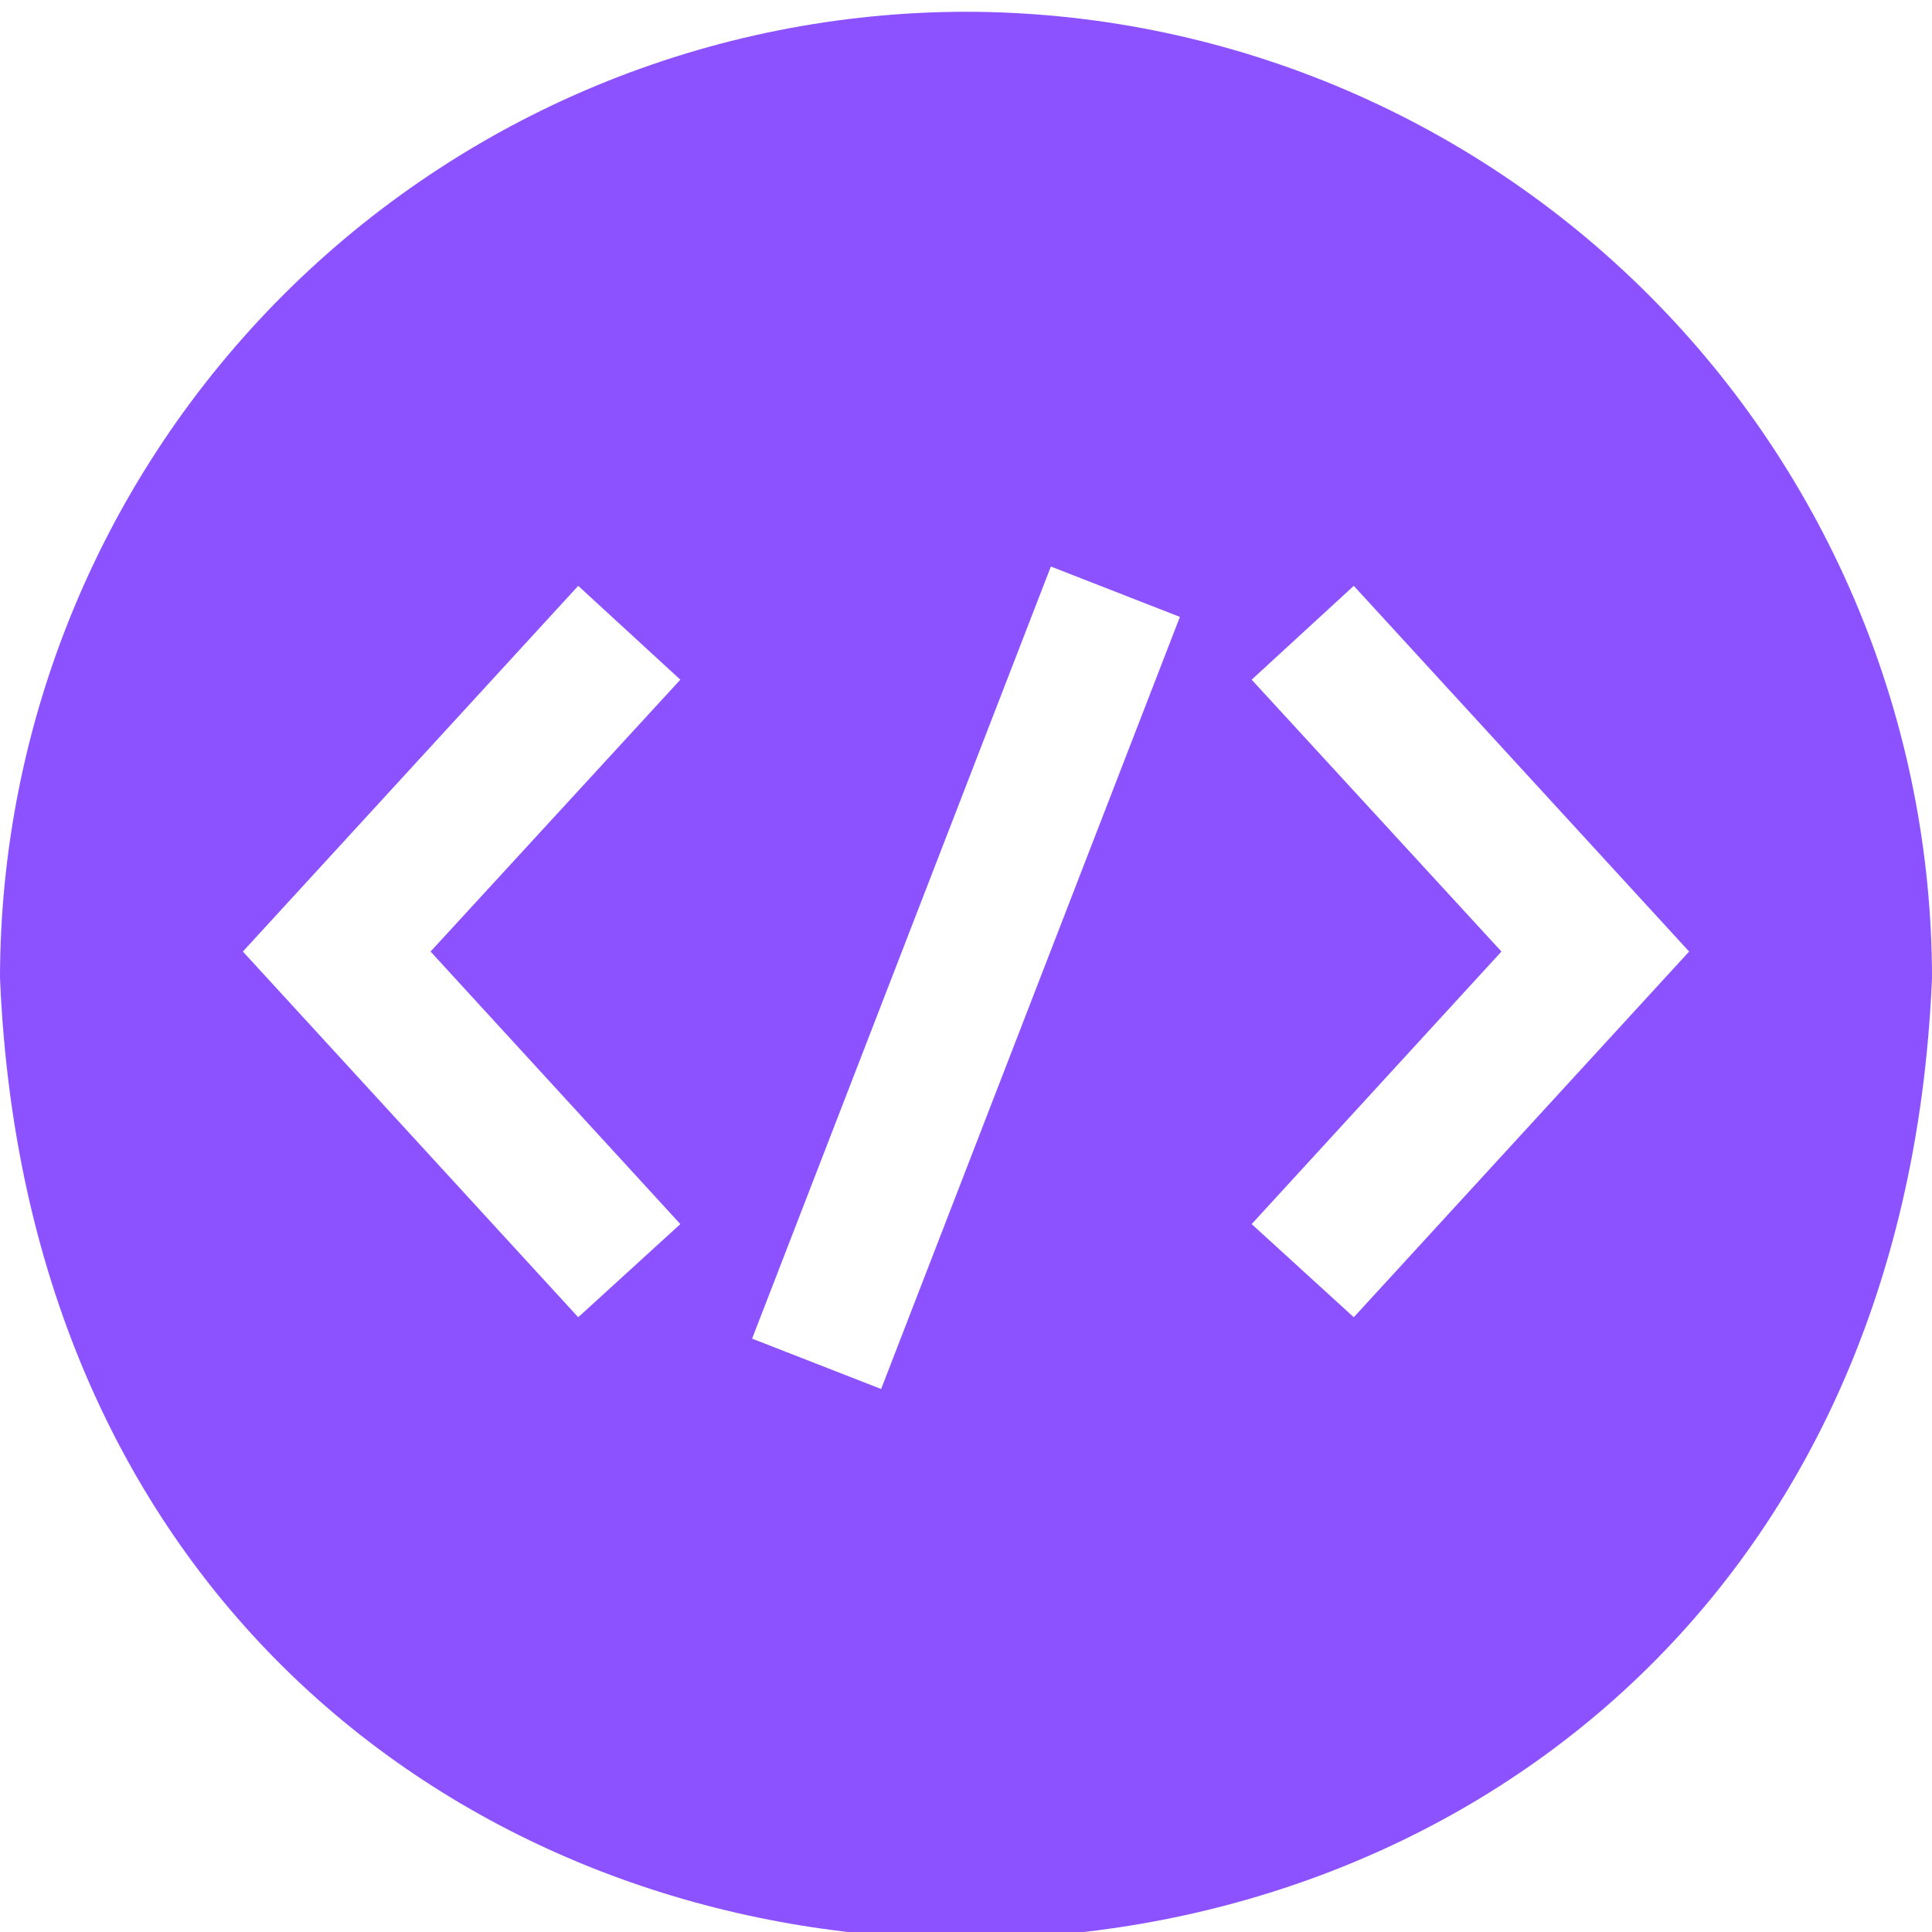
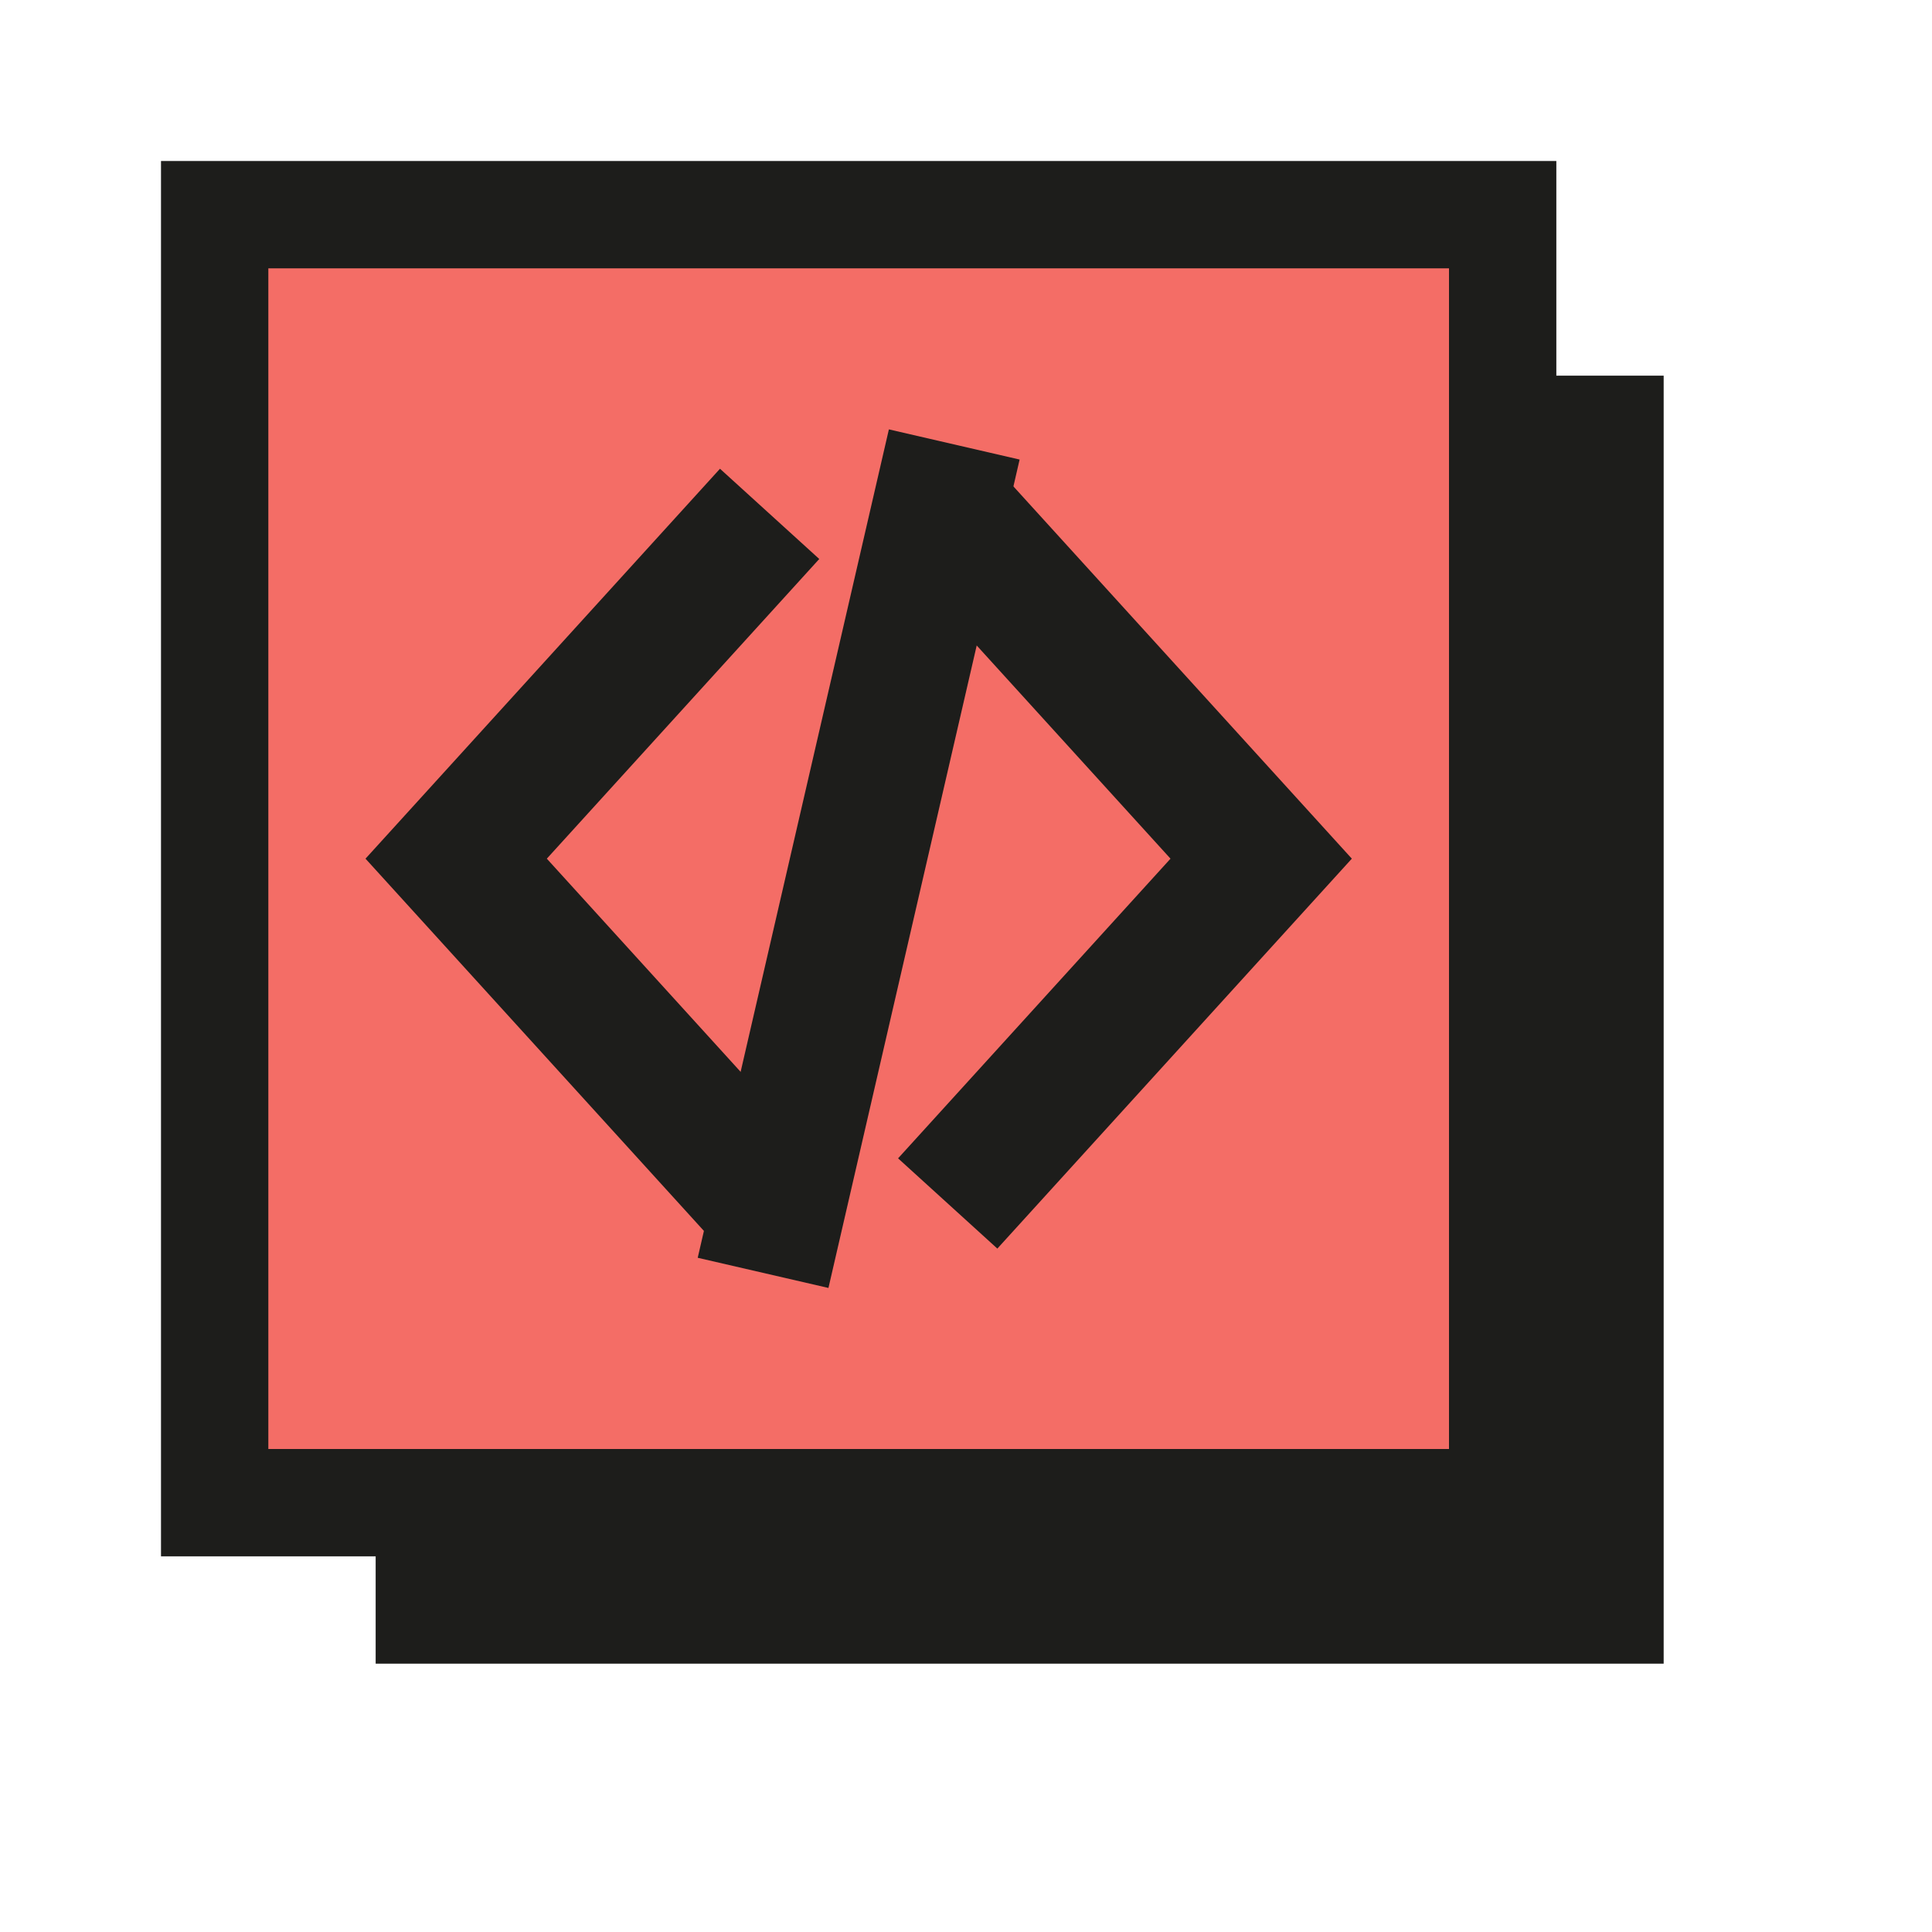
- <svg xmlns="http://www.w3.org/2000/svg" width="1920" zoomAndPan="magnify" viewBox="0 0 1440 1440" height="1920" preserveAspectRatio="xMidYMid meet" version="1.0">
-   <path fill="#8c52ff" d="M 720 8.77 C 708.219 8.781 696.449 9.082 684.684 9.672 C 672.918 10.262 661.176 11.141 649.453 12.309 C 637.73 13.473 626.043 14.926 614.395 16.664 C 602.742 18.402 591.141 20.426 579.59 22.734 C 568.039 25.043 556.551 27.633 545.125 30.504 C 533.699 33.371 522.352 36.523 511.082 39.949 C 499.812 43.375 488.633 47.078 477.543 51.055 C 466.457 55.027 455.473 59.273 444.59 63.785 C 433.711 68.301 422.945 73.078 412.301 78.121 C 401.652 83.16 391.137 88.461 380.75 94.02 C 370.363 99.574 360.121 105.383 350.02 111.445 C 339.918 117.504 329.969 123.805 320.176 130.355 C 310.383 136.902 300.758 143.684 291.297 150.703 C 281.836 157.723 272.555 164.969 263.449 172.441 C 254.344 179.918 245.43 187.609 236.699 195.523 C 227.973 203.434 219.445 211.555 211.113 219.883 C 202.785 228.211 194.664 236.742 186.754 245.469 C 178.84 254.195 171.148 263.113 163.676 272.219 C 156.199 281.324 148.953 290.605 141.934 300.066 C 134.914 309.527 128.133 319.152 121.586 328.945 C 115.039 338.738 108.734 348.684 102.676 358.785 C 96.613 368.891 90.805 379.133 85.25 389.52 C 79.691 399.906 74.395 410.422 69.352 421.07 C 64.309 431.715 59.531 442.48 55.02 453.359 C 50.504 464.238 46.258 475.227 42.285 486.312 C 38.309 497.402 34.605 508.582 31.18 519.852 C 27.754 531.121 24.605 542.469 21.734 553.895 C 18.863 565.32 16.273 576.809 13.965 588.359 C 11.656 599.91 9.633 611.512 7.895 623.16 C 6.156 634.812 4.703 646.5 3.539 658.223 C 2.371 669.941 1.496 681.688 0.906 693.453 C 0.312 705.215 0.012 716.988 0 728.77 C 39.602 1683.797 1400.398 1683.797 1440 728.77 C 1439.988 716.988 1439.684 705.215 1439.094 693.453 C 1438.504 681.688 1437.629 669.941 1436.461 658.223 C 1435.297 646.5 1433.844 634.812 1432.105 623.164 C 1430.367 611.512 1428.344 599.91 1426.035 588.359 C 1423.727 576.809 1421.137 565.32 1418.266 553.895 C 1415.395 542.469 1412.246 531.121 1408.82 519.852 C 1405.391 508.582 1401.691 497.402 1397.715 486.312 C 1393.742 475.227 1389.496 464.242 1384.98 453.359 C 1380.469 442.48 1375.691 431.715 1370.648 421.07 C 1365.605 410.422 1360.309 399.906 1354.75 389.52 C 1349.191 379.133 1343.383 368.891 1337.324 358.785 C 1331.266 348.684 1324.961 338.738 1318.414 328.945 C 1311.867 319.152 1305.086 309.527 1298.066 300.066 C 1291.047 290.605 1283.801 281.324 1276.324 272.219 C 1268.852 263.113 1261.16 254.195 1253.246 245.469 C 1245.336 236.742 1237.215 228.215 1228.887 219.883 C 1220.555 211.555 1212.027 203.434 1203.301 195.523 C 1194.57 187.609 1185.656 179.918 1176.551 172.441 C 1167.445 164.969 1158.164 157.723 1148.703 150.703 C 1139.242 143.684 1129.617 136.902 1119.824 130.355 C 1110.031 123.805 1100.082 117.504 1089.98 111.445 C 1079.879 105.383 1069.637 99.574 1059.25 94.02 C 1048.863 88.461 1038.348 83.16 1027.699 78.121 C 1017.055 73.078 1006.289 68.301 995.41 63.785 C 984.527 59.273 973.543 55.027 962.457 51.055 C 951.367 47.078 940.188 43.375 928.918 39.949 C 917.645 36.523 906.301 33.371 894.875 30.504 C 883.449 27.633 871.961 25.043 860.41 22.734 C 848.859 20.426 837.258 18.402 825.605 16.664 C 813.957 14.926 802.27 13.473 790.547 12.309 C 778.824 11.141 767.082 10.262 755.316 9.672 C 743.551 9.082 731.781 8.781 720 8.77 Z M 507.086 506.598 L 320.914 709.227 L 507.086 912.367 L 430.973 981.797 L 181.027 709.227 L 430.973 436.656 Z M 560.57 997.742 L 783.258 422.254 L 879.43 459.797 L 656.742 1035.281 Z M 932.914 912.367 L 1119.086 709.227 L 932.914 506.598 L 1009.027 436.656 L 1258.973 709.227 L 1009.027 981.797 Z M 932.914 912.367 " fill-opacity="1" fill-rule="nonzero" />
+ <svg xmlns="http://www.w3.org/2000/svg" viewBox="0 0 72 72" width="72" height="72" role="img" aria-label="Andika Vault icon">
+   <rect x="14" y="14" width="48" height="48" fill="#1d1d1b" />
+   <rect x="8" y="8" width="48" height="48" fill="#f46d66" stroke="#1d1d1b" stroke-width="4" />
+   <g fill="none" stroke="#1d1d1b" stroke-width="5" stroke-linecap="square" stroke-linejoin="miter">
+     <path d="M27 21 L17 32 L27 43" />
+     <path d="M37 21 L47 32 L37 43" />
+     <path d="M35 19 L29 45" />
+   </g>
</svg>
